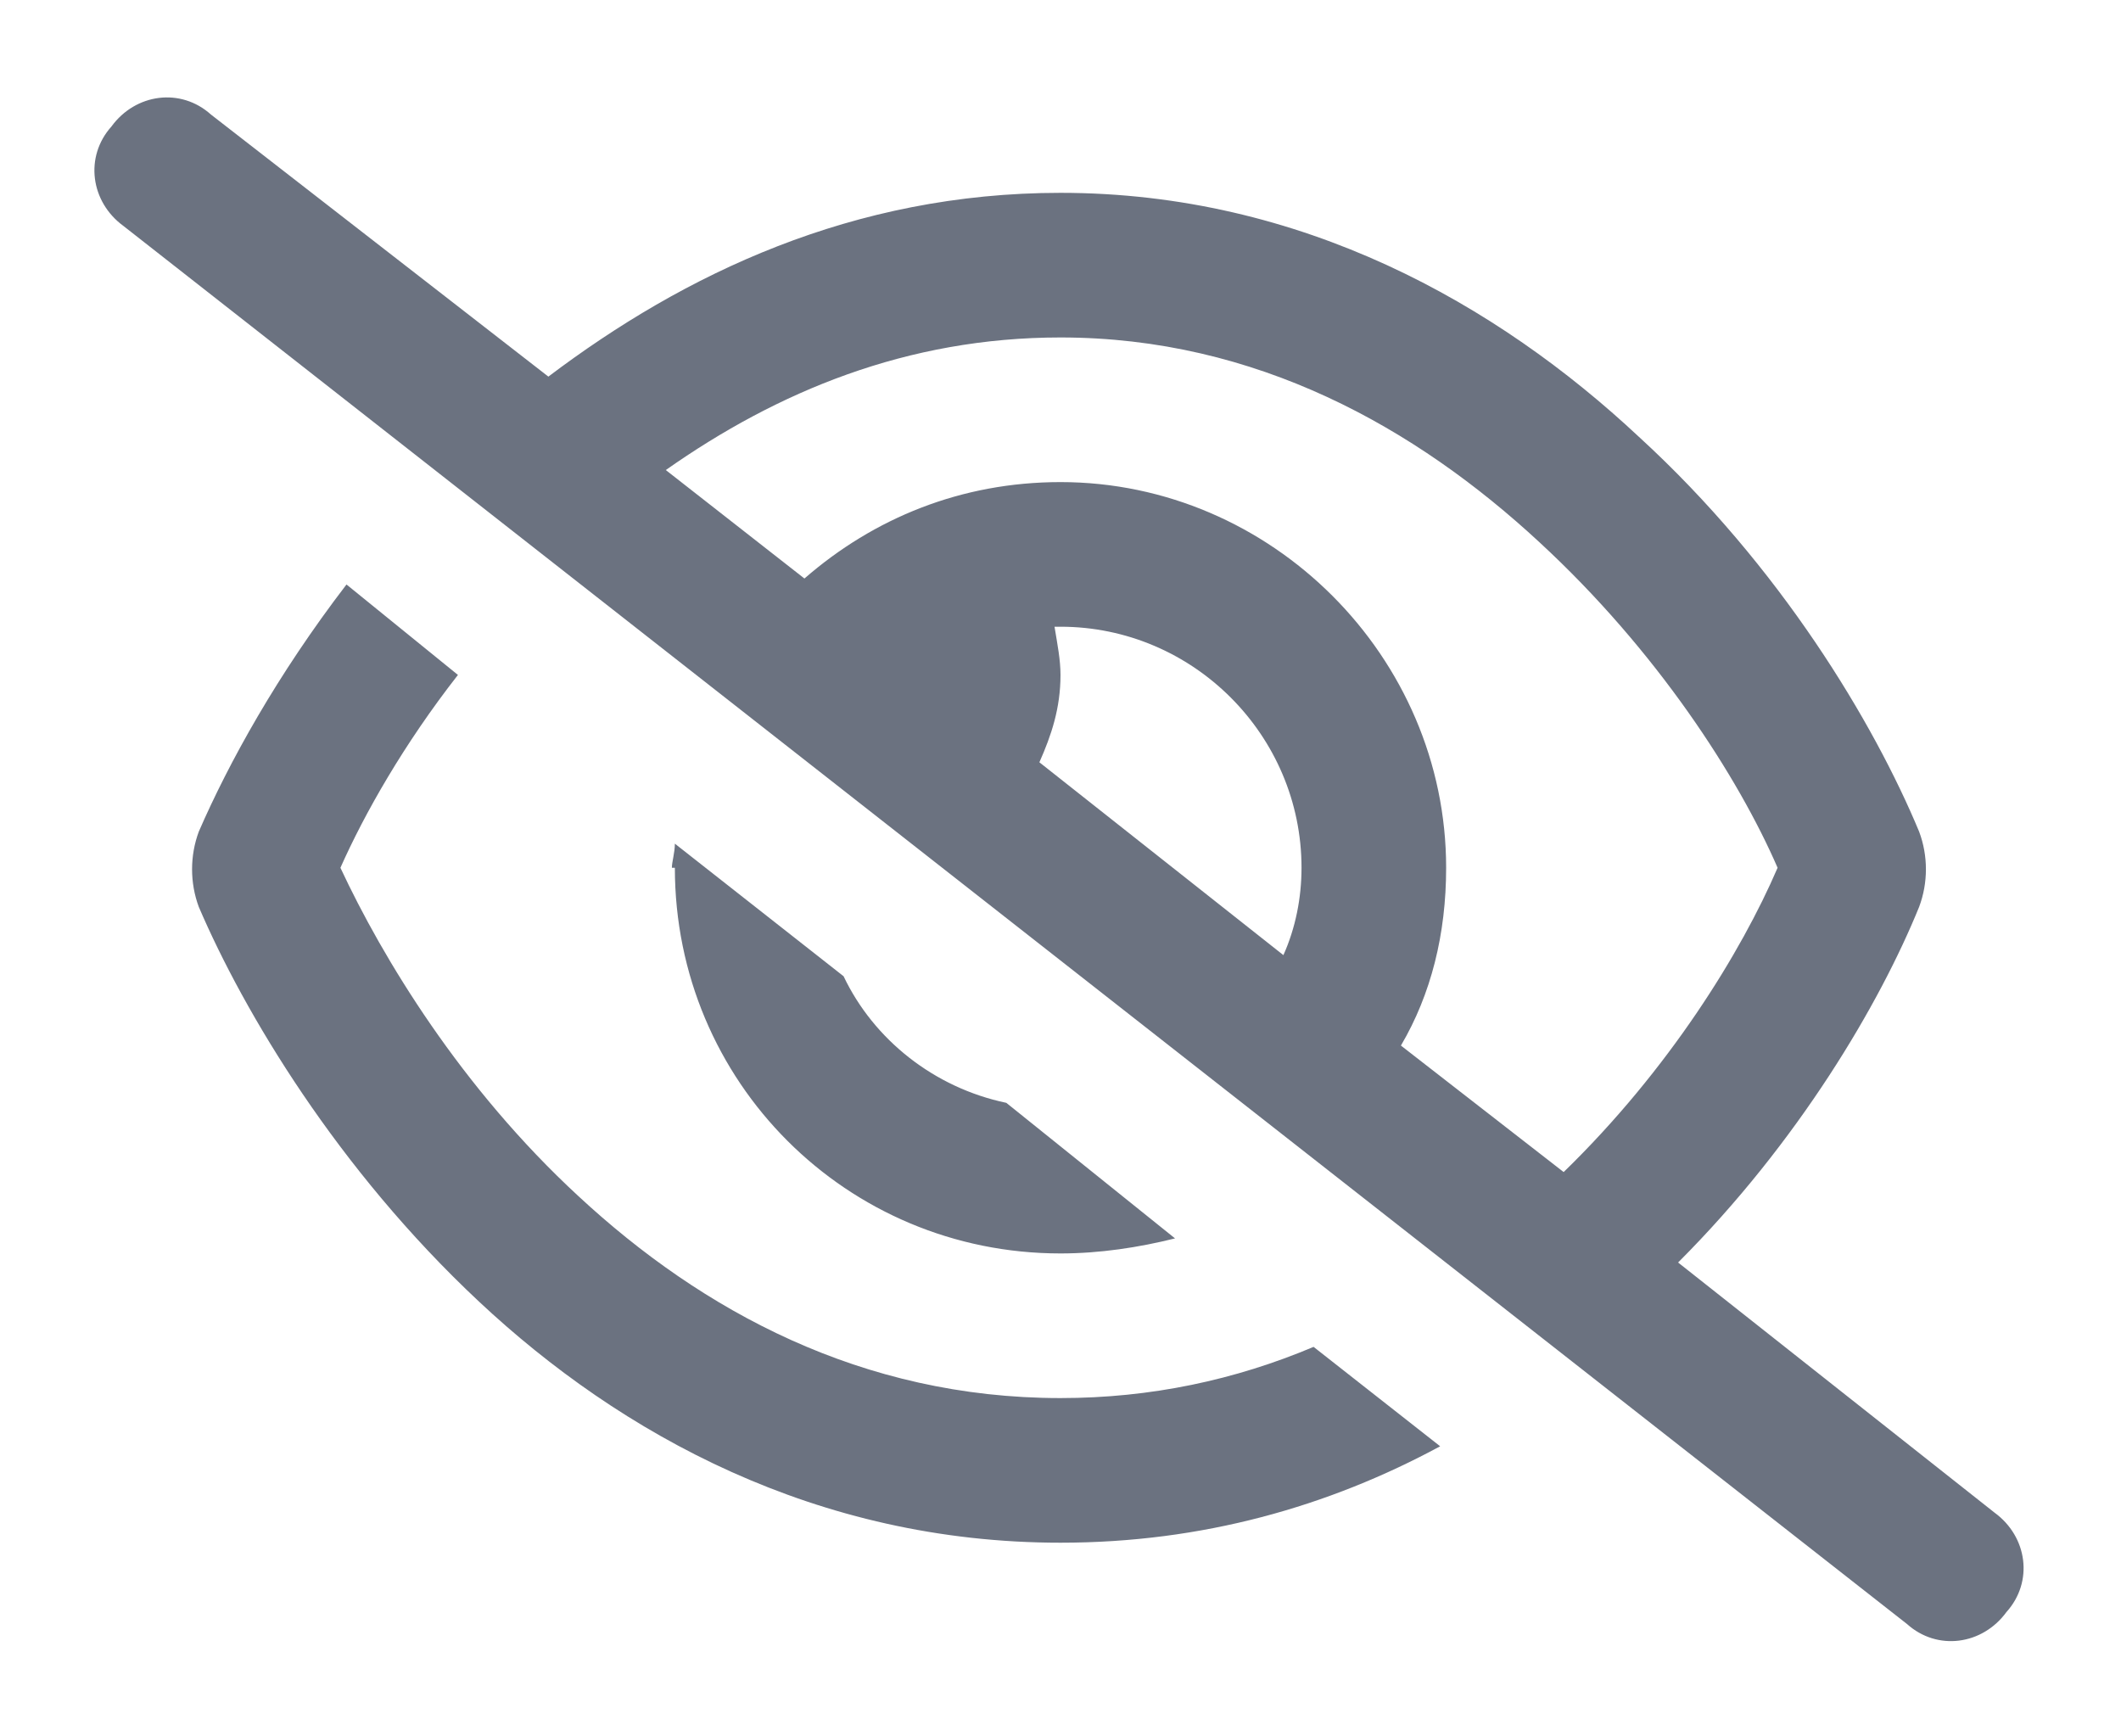
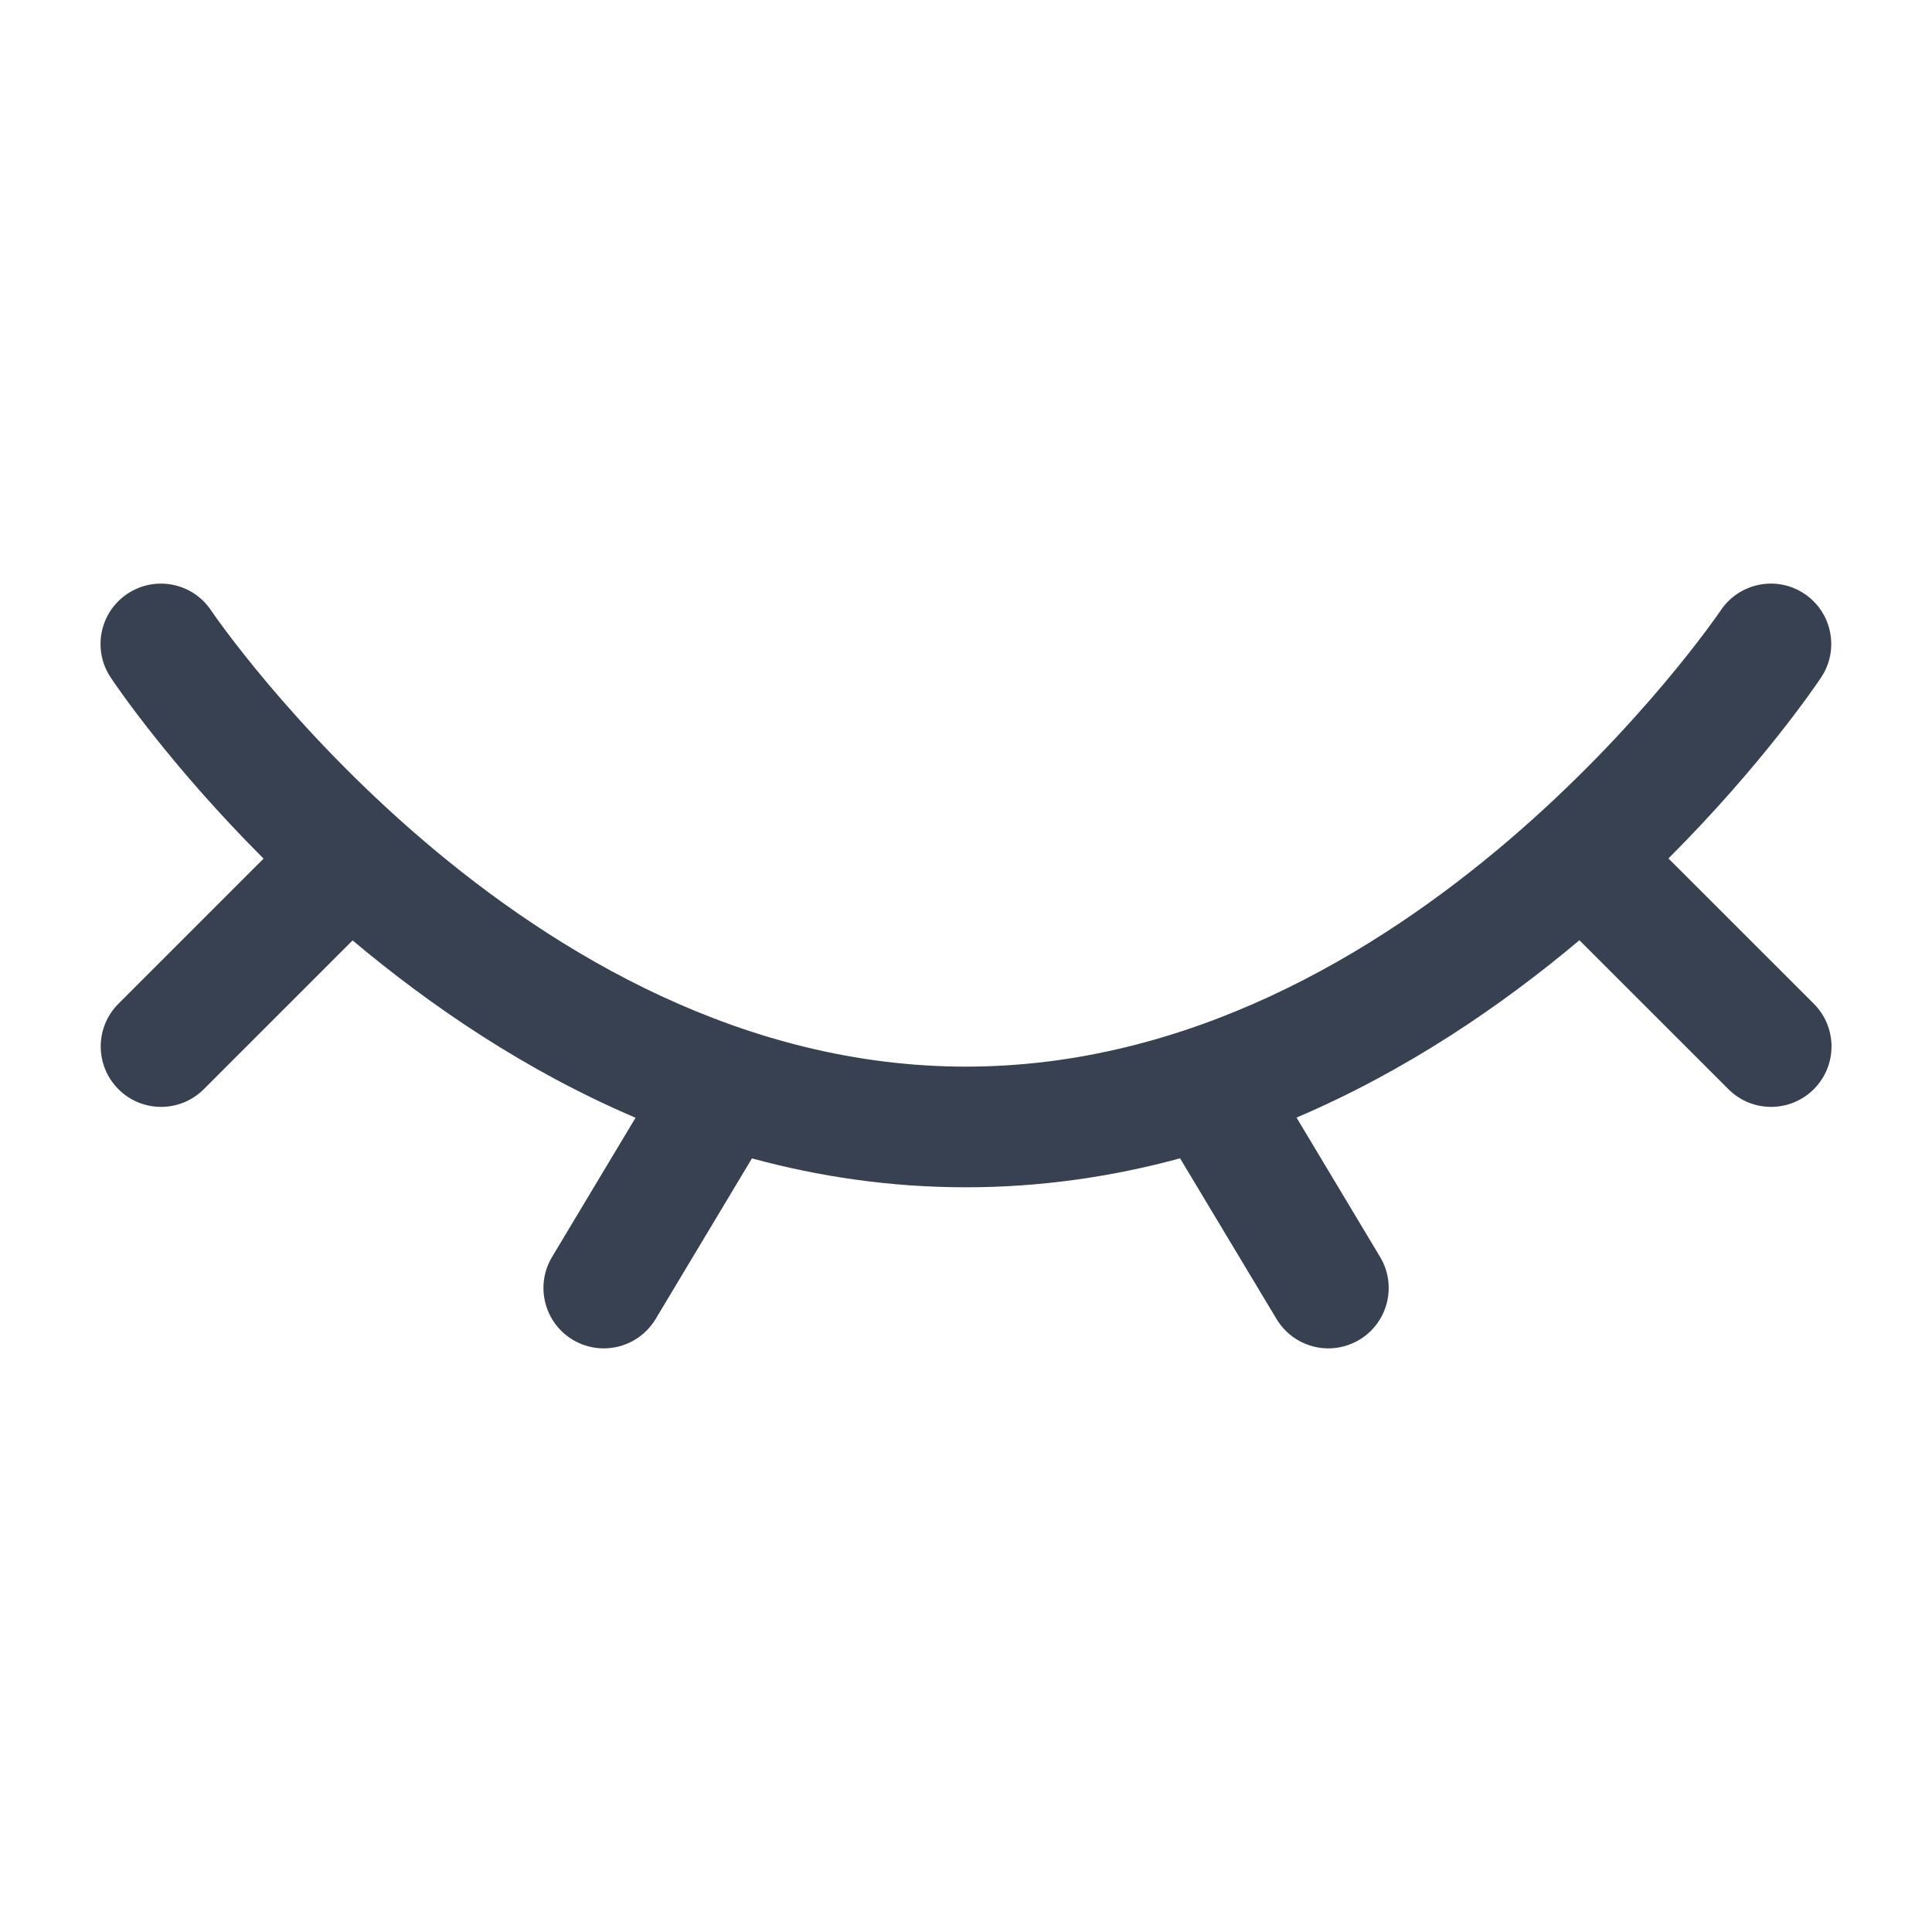
- <svg xmlns="http://www.w3.org/2000/svg" width="22" height="18" viewBox="0 0 22 18" fill="none">
-   <path d="M2.188 1.188L5.688 3.906C7.094 2.844 8.844 2 11 2C13.5 2 15.531 3.156 17 4.531C18.469 5.875 19.438 7.5 19.906 8.625C20 8.875 20 9.156 19.906 9.406C19.5 10.406 18.656 11.844 17.406 13.094L20.688 15.688C21.031 15.938 21.094 16.406 20.812 16.719C20.562 17.062 20.094 17.125 19.781 16.844L1.281 2.344C0.938 2.094 0.875 1.625 1.156 1.312C1.406 0.969 1.875 0.906 2.188 1.188ZM6.906 4.875L8.344 6C9.062 5.375 9.969 5 11 5C13.188 5 15 6.812 15 9C15 9.688 14.844 10.312 14.531 10.844L16.219 12.156C17.312 11.094 18.062 9.875 18.438 9C18.031 8.062 17.188 6.75 15.969 5.625C14.688 4.438 13.031 3.5 11 3.5C9.406 3.5 8.062 4.062 6.906 4.875ZM13.312 9.906C13.438 9.625 13.5 9.312 13.5 9C13.5 7.625 12.375 6.5 11 6.5C10.969 6.5 10.938 6.5 10.938 6.5C10.969 6.688 11 6.844 11 7C11 7.344 10.906 7.625 10.781 7.906L13.312 9.906ZM13.625 13.969L14.938 15C13.781 15.625 12.469 16 11 16C8.469 16 6.438 14.875 4.969 13.5C3.5 12.125 2.531 10.5 2.062 9.406C1.969 9.156 1.969 8.875 2.062 8.625C2.375 7.906 2.875 7 3.594 6.062L4.75 7C4.188 7.719 3.781 8.438 3.531 9C3.969 9.938 4.781 11.281 6 12.406C7.281 13.594 8.938 14.5 11 14.5C11.938 14.5 12.812 14.312 13.625 13.969ZM7 9H6.969C6.969 8.938 7 8.844 7 8.75L8.75 10.125C9.062 10.781 9.688 11.281 10.438 11.438L12.188 12.844C11.812 12.938 11.406 13 11 13C8.781 13 7 11.219 7 9Z" fill="#6B7280" />
+ <svg xmlns="http://www.w3.org/2000/svg" width="24" height="24" viewBox="0 0 24 24" fill="none">
+   <path d="M7.895 13.885C6.532 13.304 5.35 12.497 4.38 11.682L2.532 13.53C2.386 13.676 2.194 13.75 2.002 13.75H2.001C1.809 13.75 1.617 13.677 1.471 13.53C1.178 13.237 1.178 12.762 1.471 12.469L3.274 10.666C2.11 9.502 1.442 8.517 1.375 8.416C1.145 8.071 1.238 7.606 1.583 7.376C1.928 7.146 2.393 7.239 2.623 7.584C2.661 7.64 6.481 13.25 11.999 13.25C17.517 13.25 21.337 7.64 21.375 7.583C21.605 7.239 22.071 7.146 22.415 7.376C22.759 7.606 22.852 8.071 22.623 8.415C22.556 8.516 21.889 9.5 20.726 10.664L22.532 12.469C22.825 12.762 22.825 13.237 22.532 13.53C22.386 13.676 22.194 13.75 22.002 13.75H22.001C21.809 13.75 21.617 13.677 21.471 13.53L19.62 11.68C18.651 12.495 17.469 13.302 16.106 13.883L17.144 15.614C17.357 15.969 17.242 16.43 16.887 16.643C16.766 16.715 16.633 16.75 16.502 16.75C16.247 16.75 15.999 16.62 15.858 16.386L14.659 14.389C13.825 14.616 12.936 14.749 11.999 14.749C11.063 14.749 10.175 14.617 9.341 14.39L8.144 16.386C8.003 16.62 7.755 16.75 7.5 16.75C7.369 16.75 7.236 16.716 7.115 16.643C6.76 16.43 6.645 15.969 6.858 15.614L7.895 13.885Z" fill="#374151" />
</svg>
